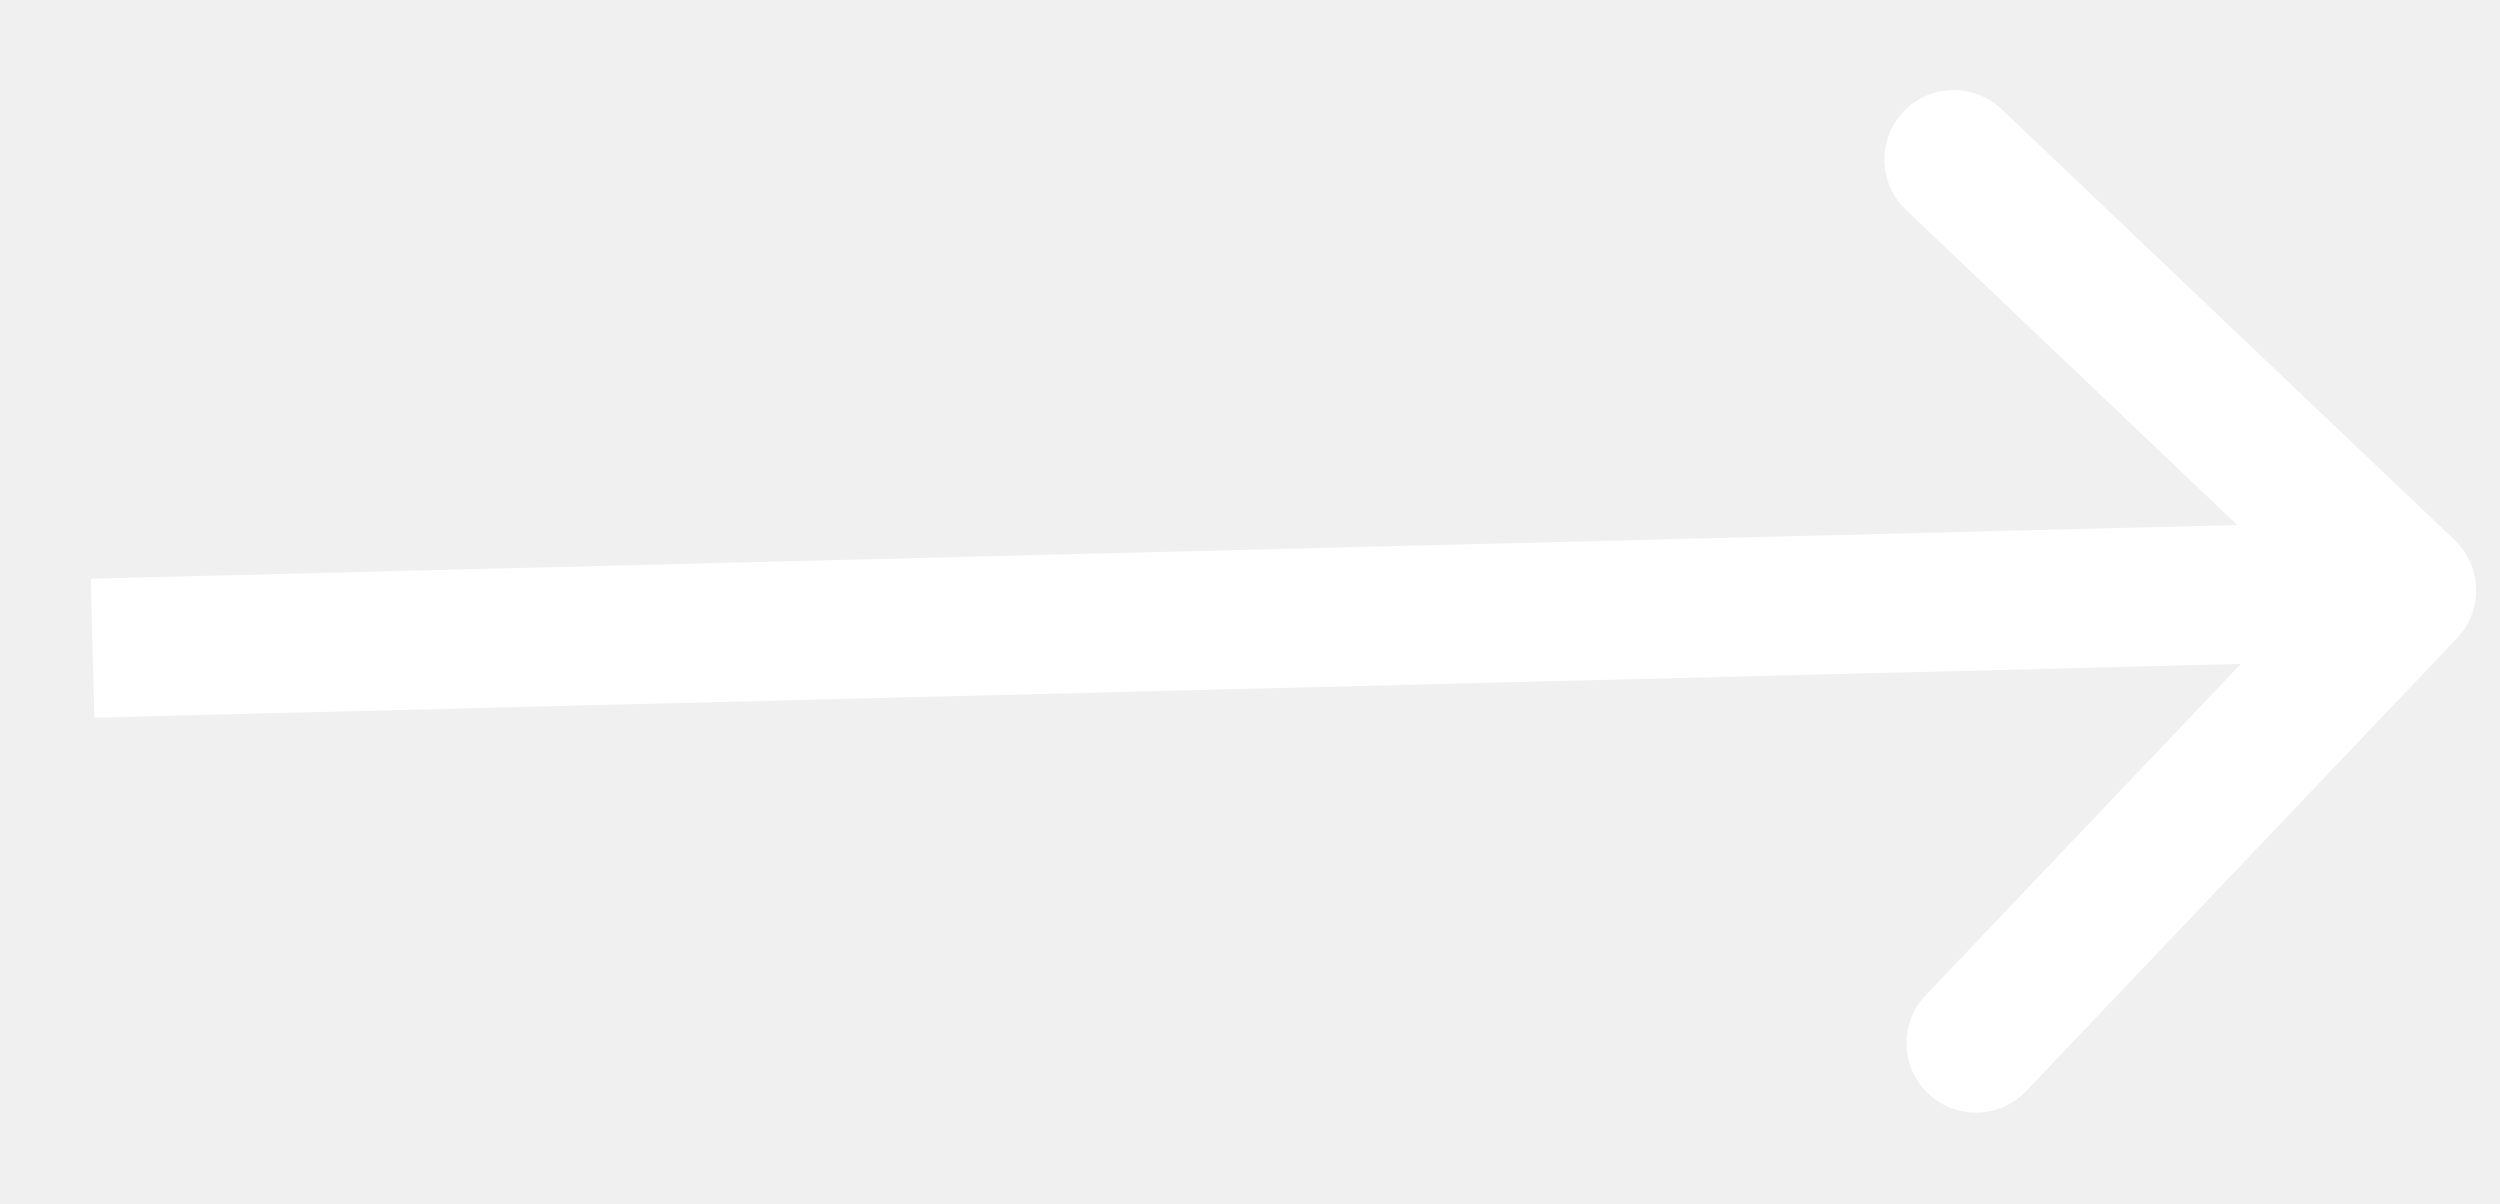
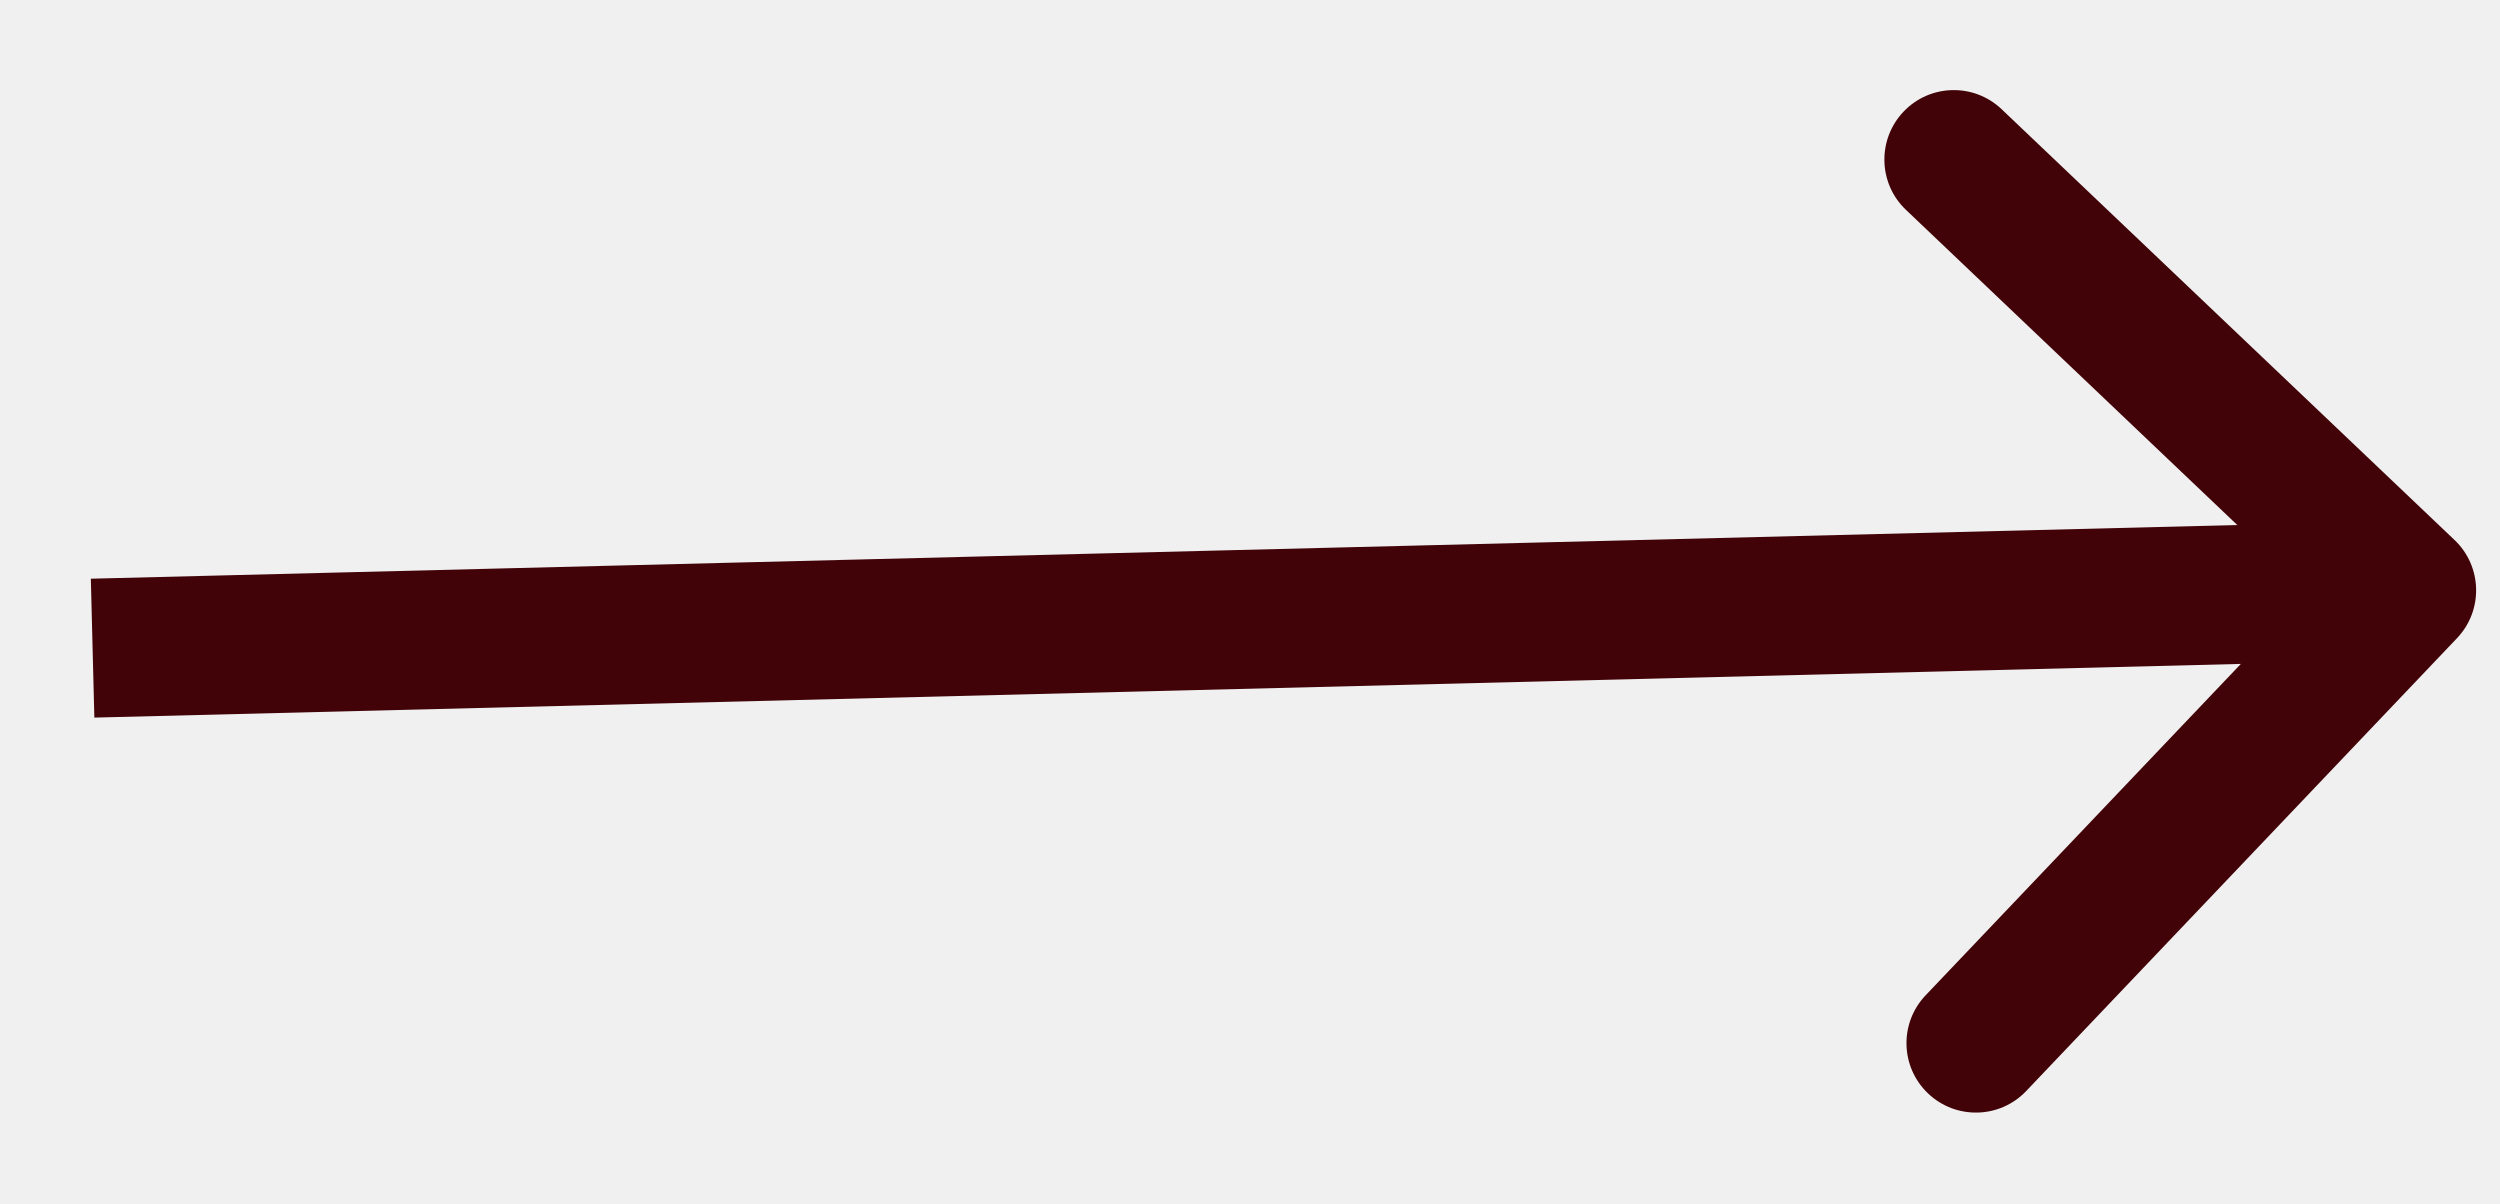
<svg xmlns="http://www.w3.org/2000/svg" width="27" height="13" viewBox="0 0 27 13" fill="none">
-   <path d="M26.536 6.892C26.821 6.592 26.809 6.117 26.509 5.832L21.618 1.18C21.318 0.894 20.843 0.906 20.558 1.206C20.273 1.506 20.284 1.981 20.584 2.266L24.932 6.402L20.797 10.749C20.511 11.049 20.523 11.524 20.823 11.809C21.123 12.095 21.598 12.083 21.883 11.783L26.536 6.892ZM1.019 7.75L26.011 7.125L25.973 5.625L0.981 6.25L1.019 7.75Z" fill="#fff" />
+   <path d="M26.536 6.892C26.821 6.592 26.809 6.117 26.509 5.832L21.618 1.18C21.318 0.894 20.843 0.906 20.558 1.206C20.273 1.506 20.284 1.981 20.584 2.266L24.932 6.402L20.797 10.749C20.511 11.049 20.523 11.524 20.823 11.809C21.123 12.095 21.598 12.083 21.883 11.783L26.536 6.892ZM1.019 7.75L26.011 7.125L25.973 5.625L0.981 6.25L1.019 7.75Z" fill="#420308" />
</svg>
